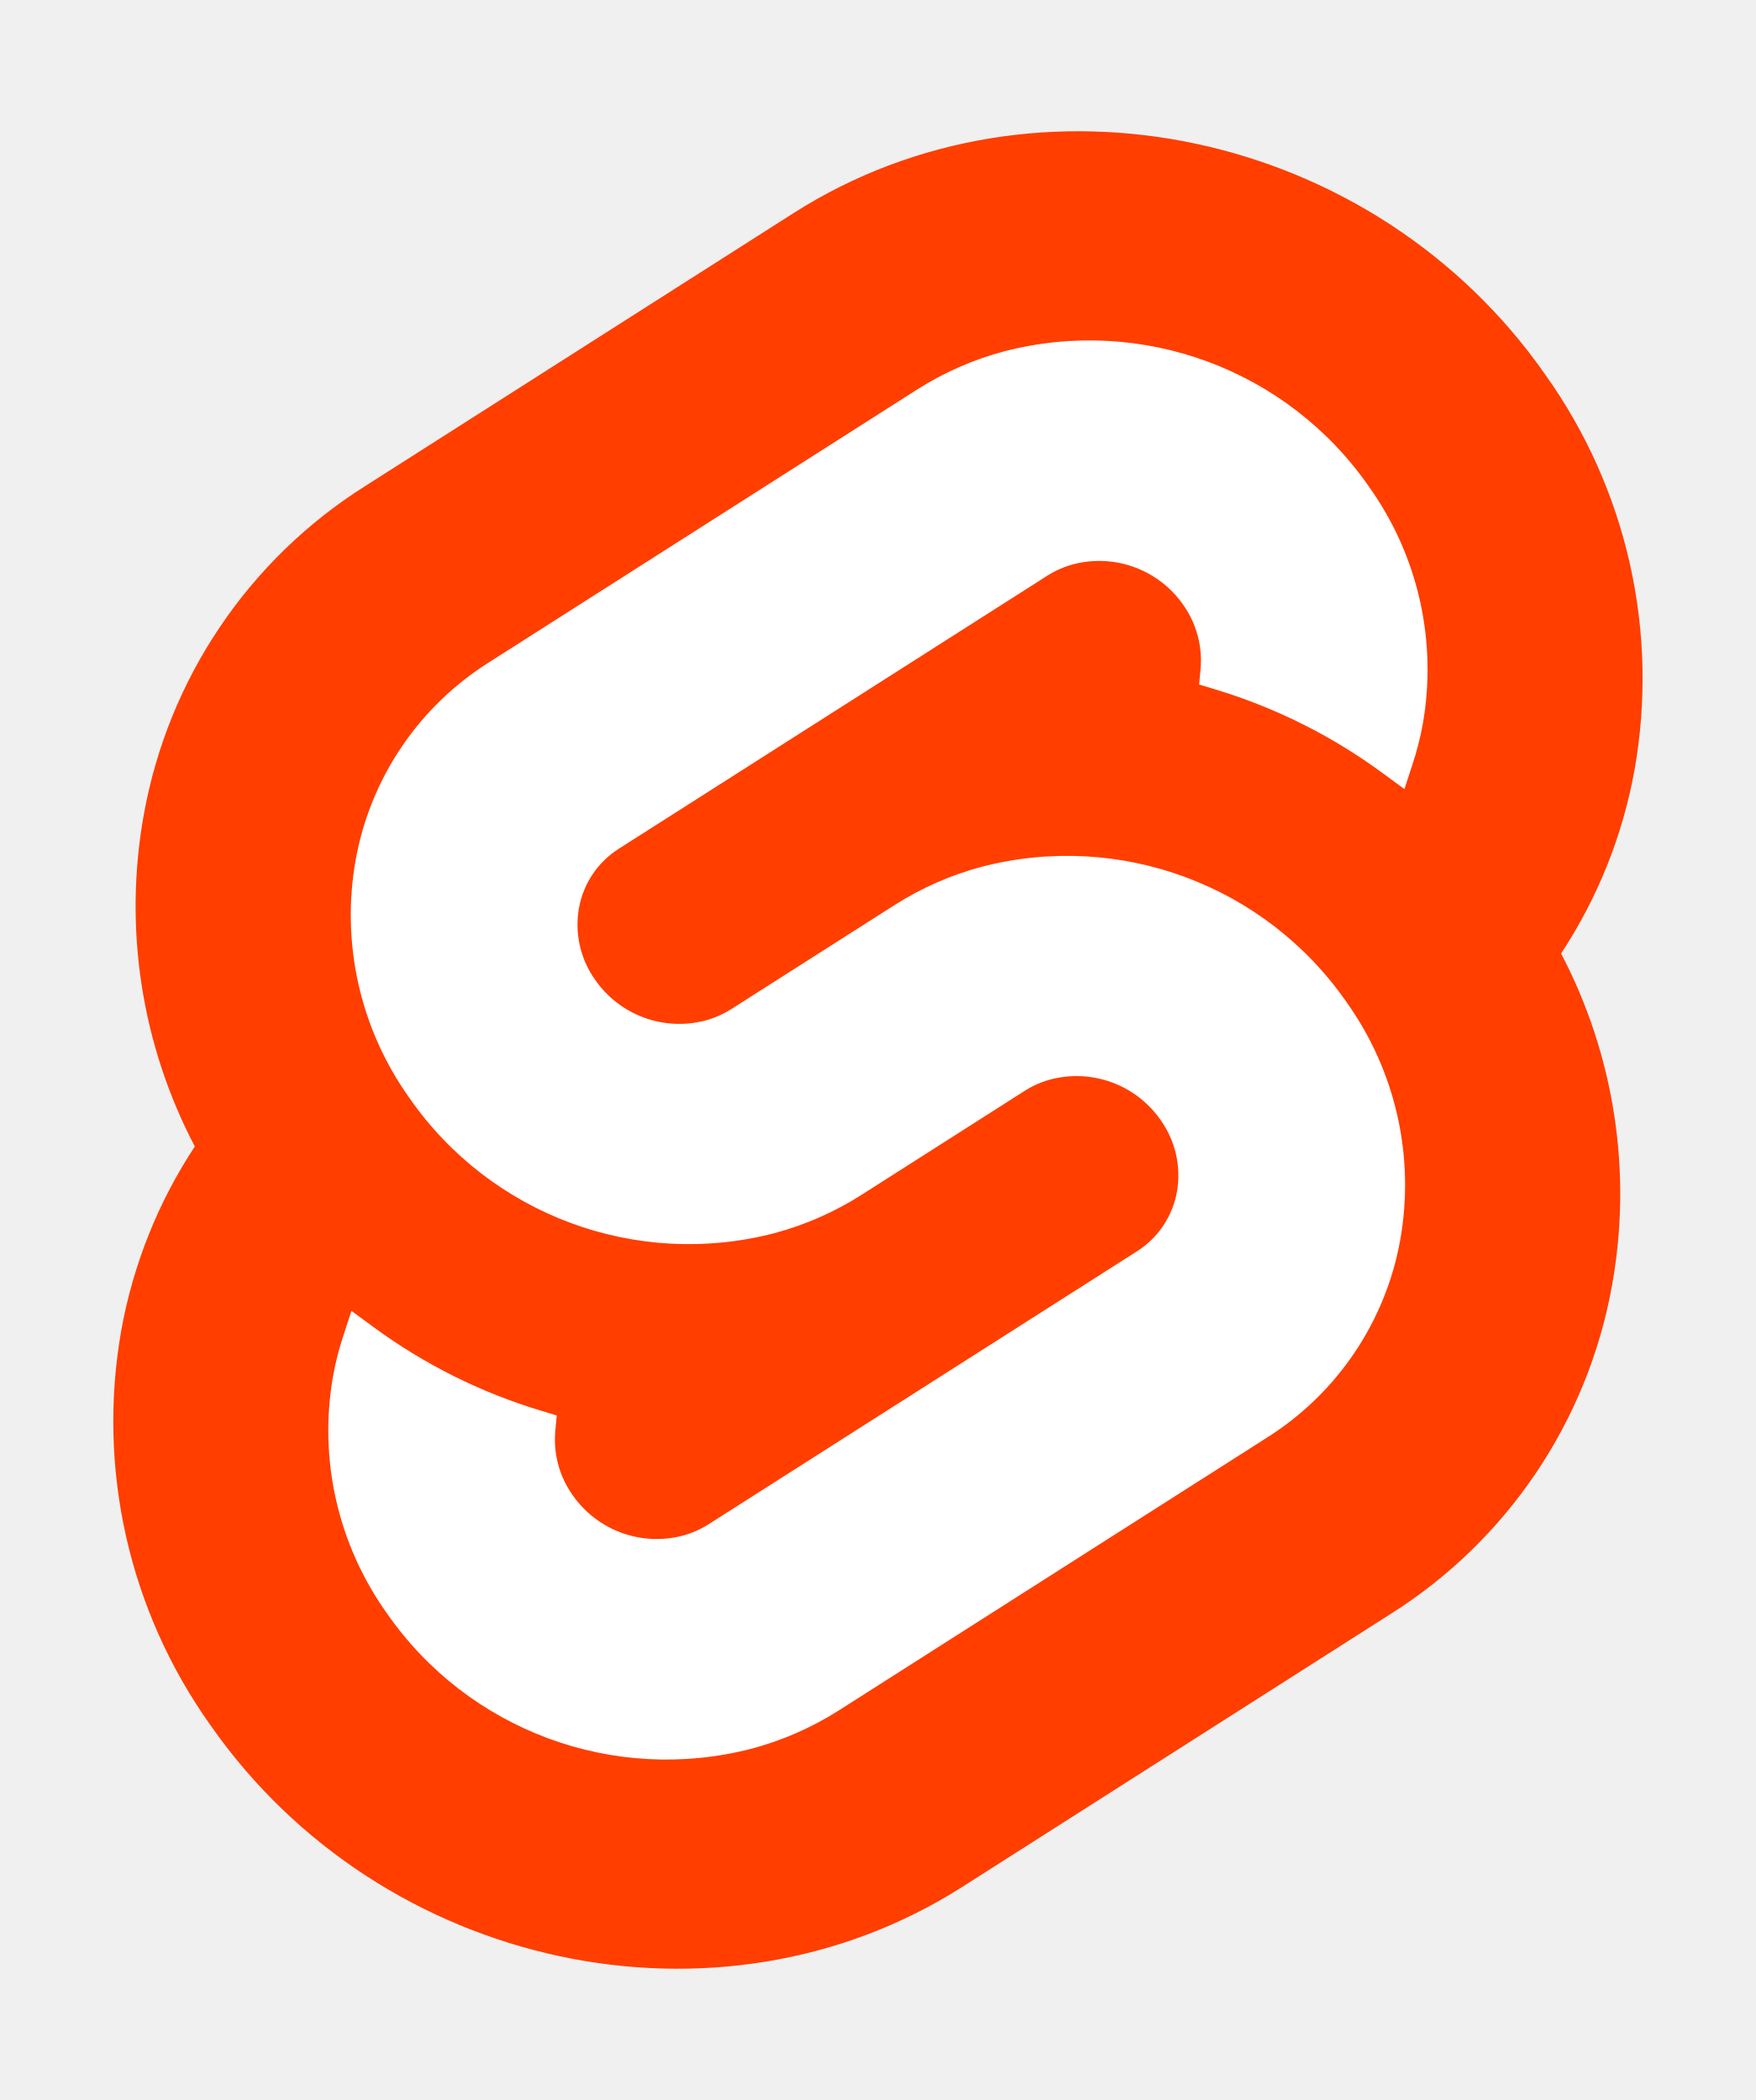
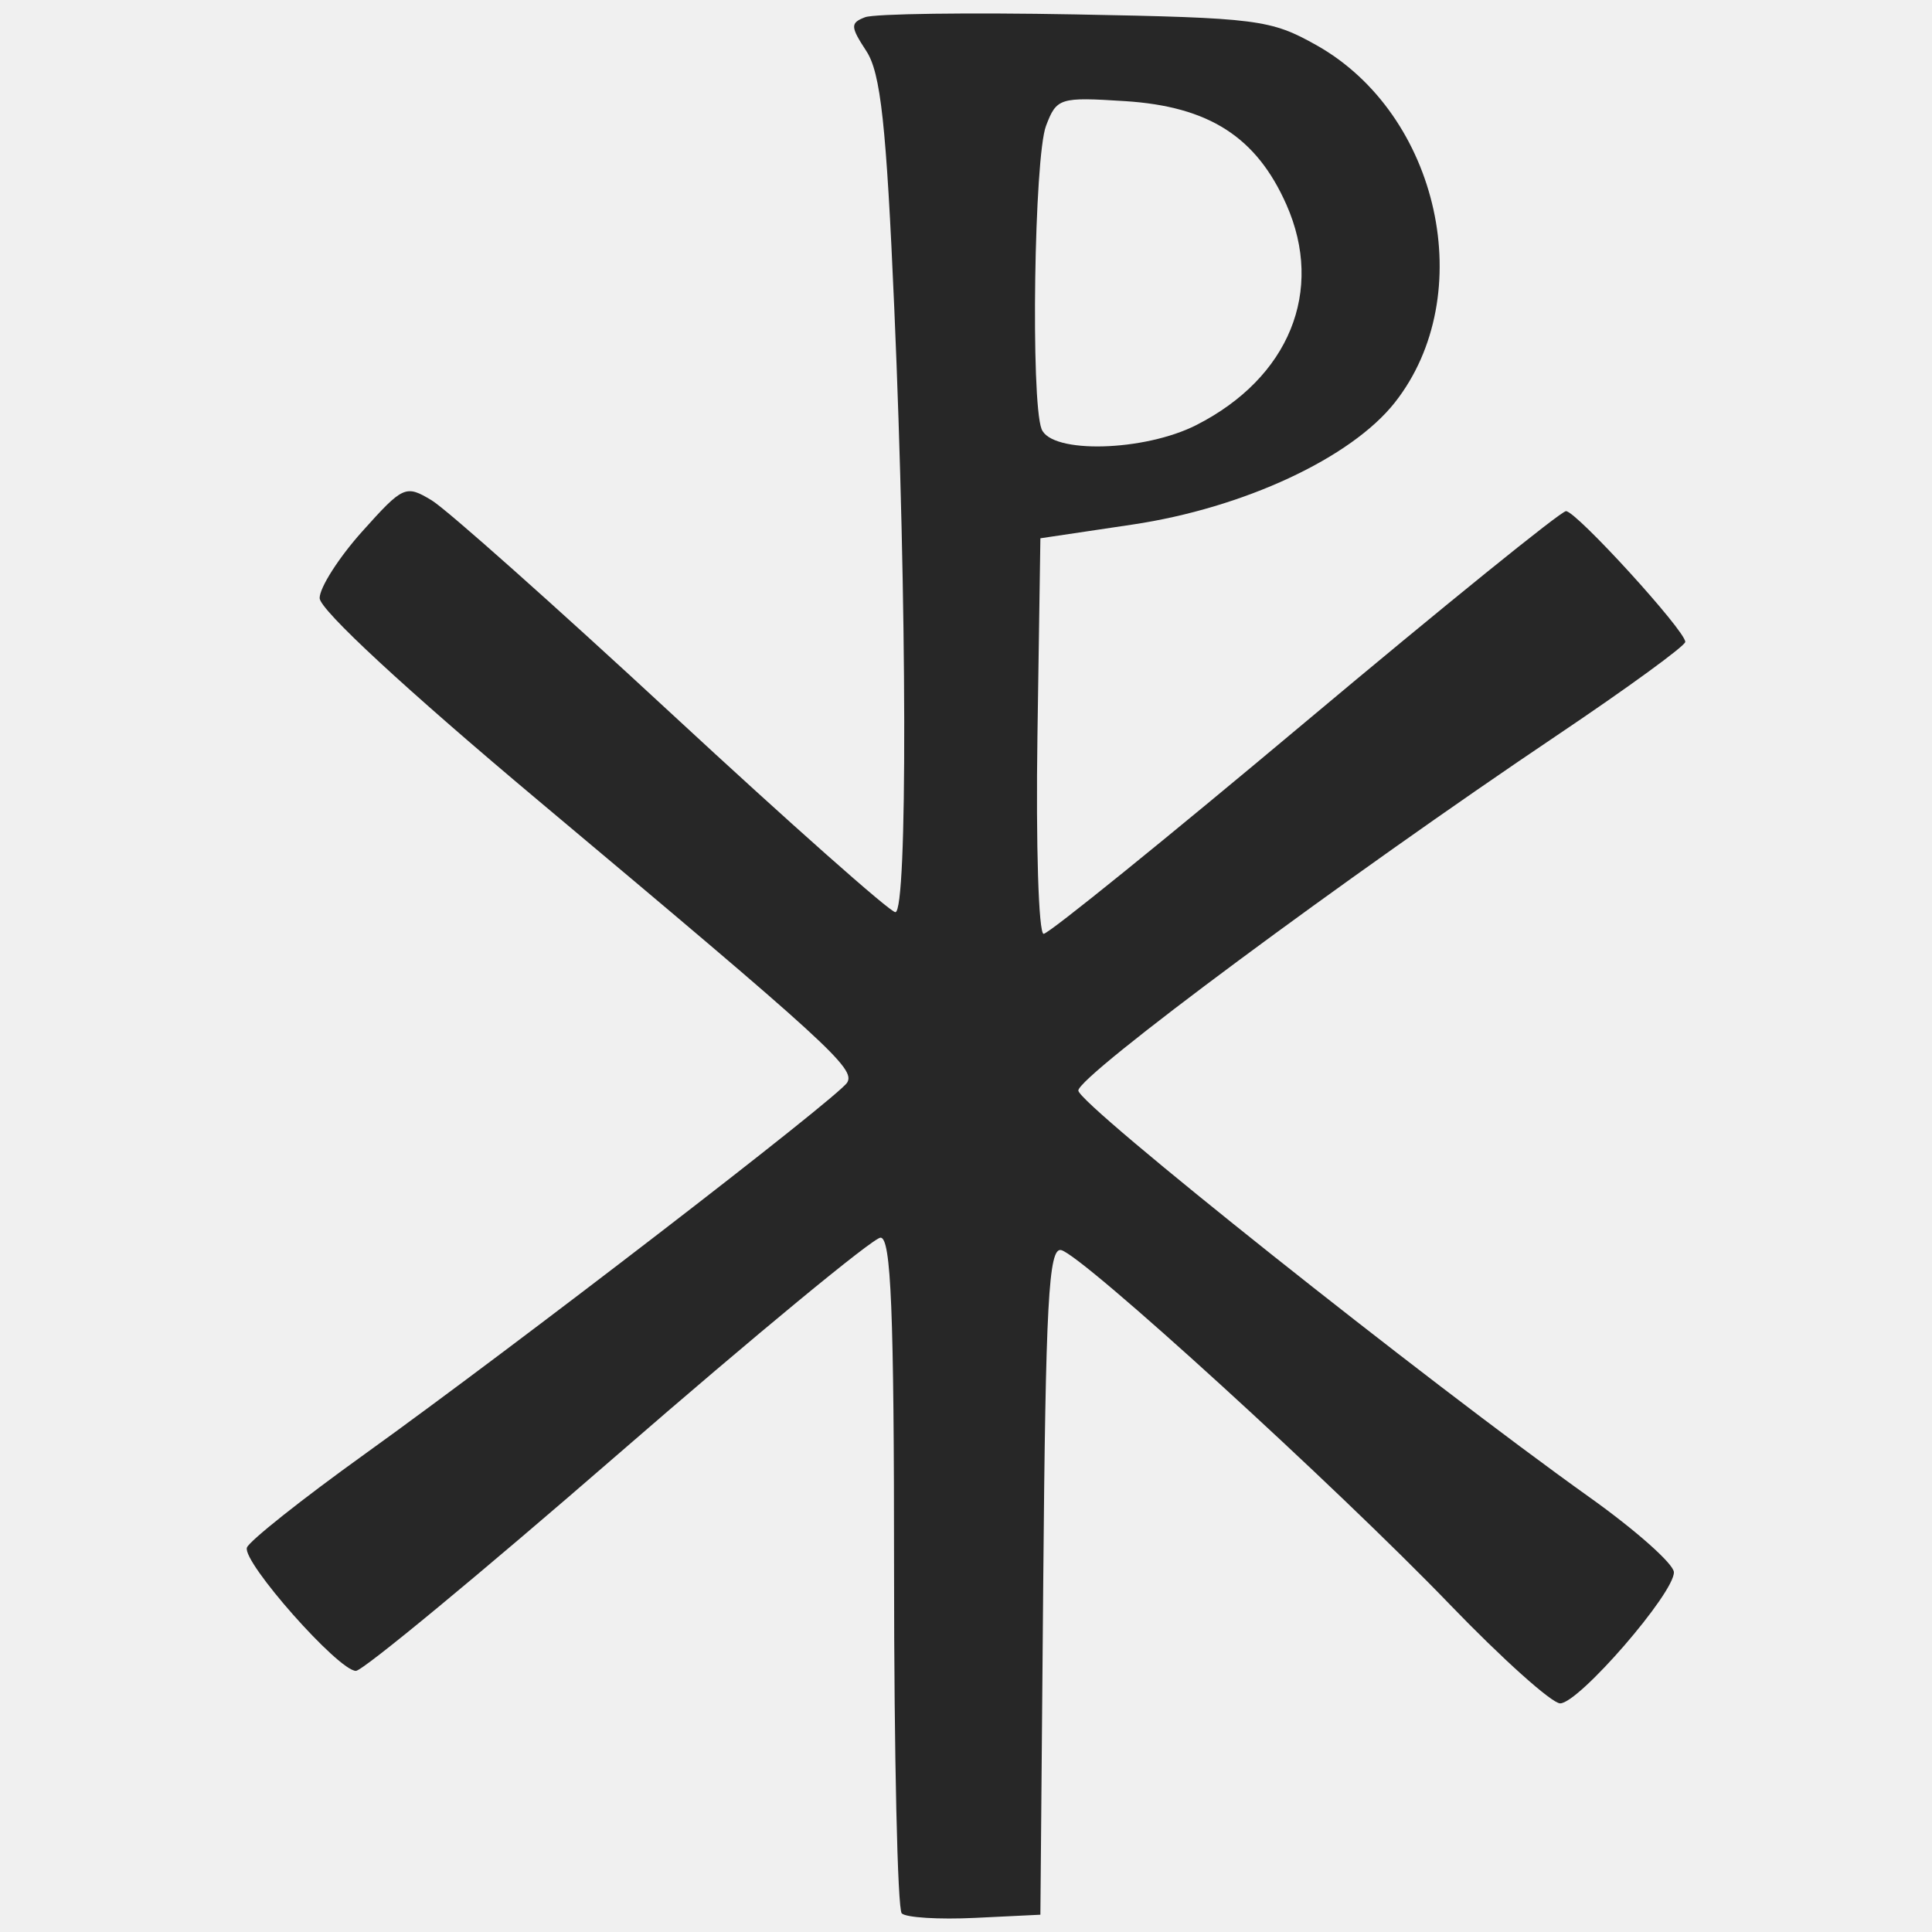
- <svg xmlns="http://www.w3.org/2000/svg" width="107" height="128" viewBox="0 0 107 128">
-   <path d="M94.157 22.819c-10.4-14.885-30.94-19.297-45.792-9.835L22.282 29.608A29.92 29.92 0 0 0 8.764 49.65a31.5 31.5 0 0 0 3.108 20.231 30 30 0 0 0-4.477 11.183 31.9 31.9 0 0 0 5.448 24.116c10.402 14.887 30.942 19.297 45.791 9.835l26.083-16.624A29.92 29.92 0 0 0 98.235 78.35a31.53 31.53 0 0 0-3.105-20.232 30 30 0 0 0 4.474-11.182 31.88 31.88 0 0 0-5.447-24.116" style="fill:#ff3e00" />
-   <path d="M45.817 106.582a20.72 20.72 0 0 1-22.237-8.243 19.17 19.17 0 0 1-3.277-14.503 18 18 0 0 1 .624-2.435l.49-1.498 1.337.981a33.6 33.6 0 0 0 10.203 5.098l.97.294-.09.968a5.85 5.85 0 0 0 1.052 3.878 6.24 6.24 0 0 0 6.695 2.485 5.8 5.8 0 0 0 1.603-.704L69.27 76.28a5.43 5.43 0 0 0 2.45-3.631 5.8 5.8 0 0 0-.987-4.371 6.24 6.24 0 0 0-6.698-2.487 5.7 5.7 0 0 0-1.6.704l-9.953 6.345a19 19 0 0 1-5.296 2.326 20.72 20.72 0 0 1-22.237-8.243 19.17 19.17 0 0 1-3.277-14.502 17.99 17.99 0 0 1 8.13-12.052l26.081-16.623a19 19 0 0 1 5.3-2.329 20.72 20.72 0 0 1 22.237 8.243 19.17 19.17 0 0 1 3.277 14.503 18 18 0 0 1-.624 2.435l-.49 1.498-1.337-.98a33.6 33.6 0 0 0-10.203-5.1l-.97-.294.09-.968a5.86 5.86 0 0 0-1.052-3.878 6.24 6.24 0 0 0-6.696-2.485 5.8 5.8 0 0 0-1.602.704L37.73 51.72a5.42 5.42 0 0 0-2.449 3.63 5.79 5.79 0 0 0 .986 4.372 6.24 6.24 0 0 0 6.698 2.486 5.8 5.8 0 0 0 1.602-.704l9.952-6.342a19 19 0 0 1 5.295-2.328 20.72 20.72 0 0 1 22.237 8.242 19.17 19.17 0 0 1 3.277 14.503 18 18 0 0 1-8.13 12.053l-26.081 16.622a19 19 0 0 1-5.3 2.328" style="fill:#fff" />
+ <svg xmlns="http://www.w3.org/2000/svg" id="Camada_1" version="1.1" viewBox="0 0 2000 2000">
+   <defs>
+     <style>
+       .st0 {
+         fill: #272727;
+       }
+     </style>
+   </defs>
+   <g id="g2220">
+     <path id="path2222" class="st0" d="M933.48,1980.73c-4.37-4.37-7.95-163.63-7.95-353.9,0-269.46-3.1-345.87-14.02-345.61-7.71.18-130.12,101.16-272.02,224.4-141.9,123.23-263.87,224.06-271.04,224.06-18.11,0-117.8-112.72-112.84-127.6,2.22-6.66,56.93-50.1,121.57-96.53,156.16-112.16,490.26-369.43,499.79-384.84,8.9-14.41-18.56-39.49-318.88-291.28-137.61-115.37-227.2-198.29-227.2-210.28,0-10.89,19.81-41.9,44.01-68.92,42.45-47.38,45.01-48.53,71.97-32.3,15.38,9.26,127.44,108.97,249.03,221.59,121.59,112.62,225.53,204.76,230.97,204.76,12.71,0,12.14-319.65-1.11-625.06-8.25-190.13-14.07-243.68-28.93-266.36-16.58-25.31-16.72-29.11-1.29-35.03,9.52-3.65,107.26-4.97,217.2-2.92,188.83,3.52,202.65,5.28,249.88,31.77,127.6,71.59,168.78,259.13,81.26,370.06-45.29,57.4-156.54,109.15-271.5,126.28l-95.37,14.21-3.06,204.74c-1.68,112.61,1.21,204.74,6.42,204.74s126.88-98.45,270.38-218.79c143.5-120.33,265.17-218.79,270.37-218.79,10.62,0,123.47,123.71,123.47,135.35,0,4.1-59.66,47.57-132.58,96.6-219.69,147.7-495.73,352.53-495.73,367.85,0,14.08,358.83,299.55,529.57,421.32,47.51,33.88,86.64,68.63,86.95,77.22.78,21.4-98.4,135.85-117.73,135.85-8.57,0-59.93-46.03-114.14-102.29-118.12-122.61-380.53-361.88-402.41-366.93-12.98-3-16.07,54.02-18.55,342.21l-2.97,345.8-67.78,3.28c-37.28,1.8-71.36-.3-75.73-4.67ZM1238.72,439.88c95.84-48.9,132.48-138.71,93-227.97-31.04-70.16-80.16-101.68-167.07-107.22-67.77-4.31-70.81-3.36-81.82,25.59-12.25,32.21-15.96,284.26-4.62,313.8,9.96,25.95,106.36,23.43,160.52-4.2Z" />
+   </g>
</svg>
